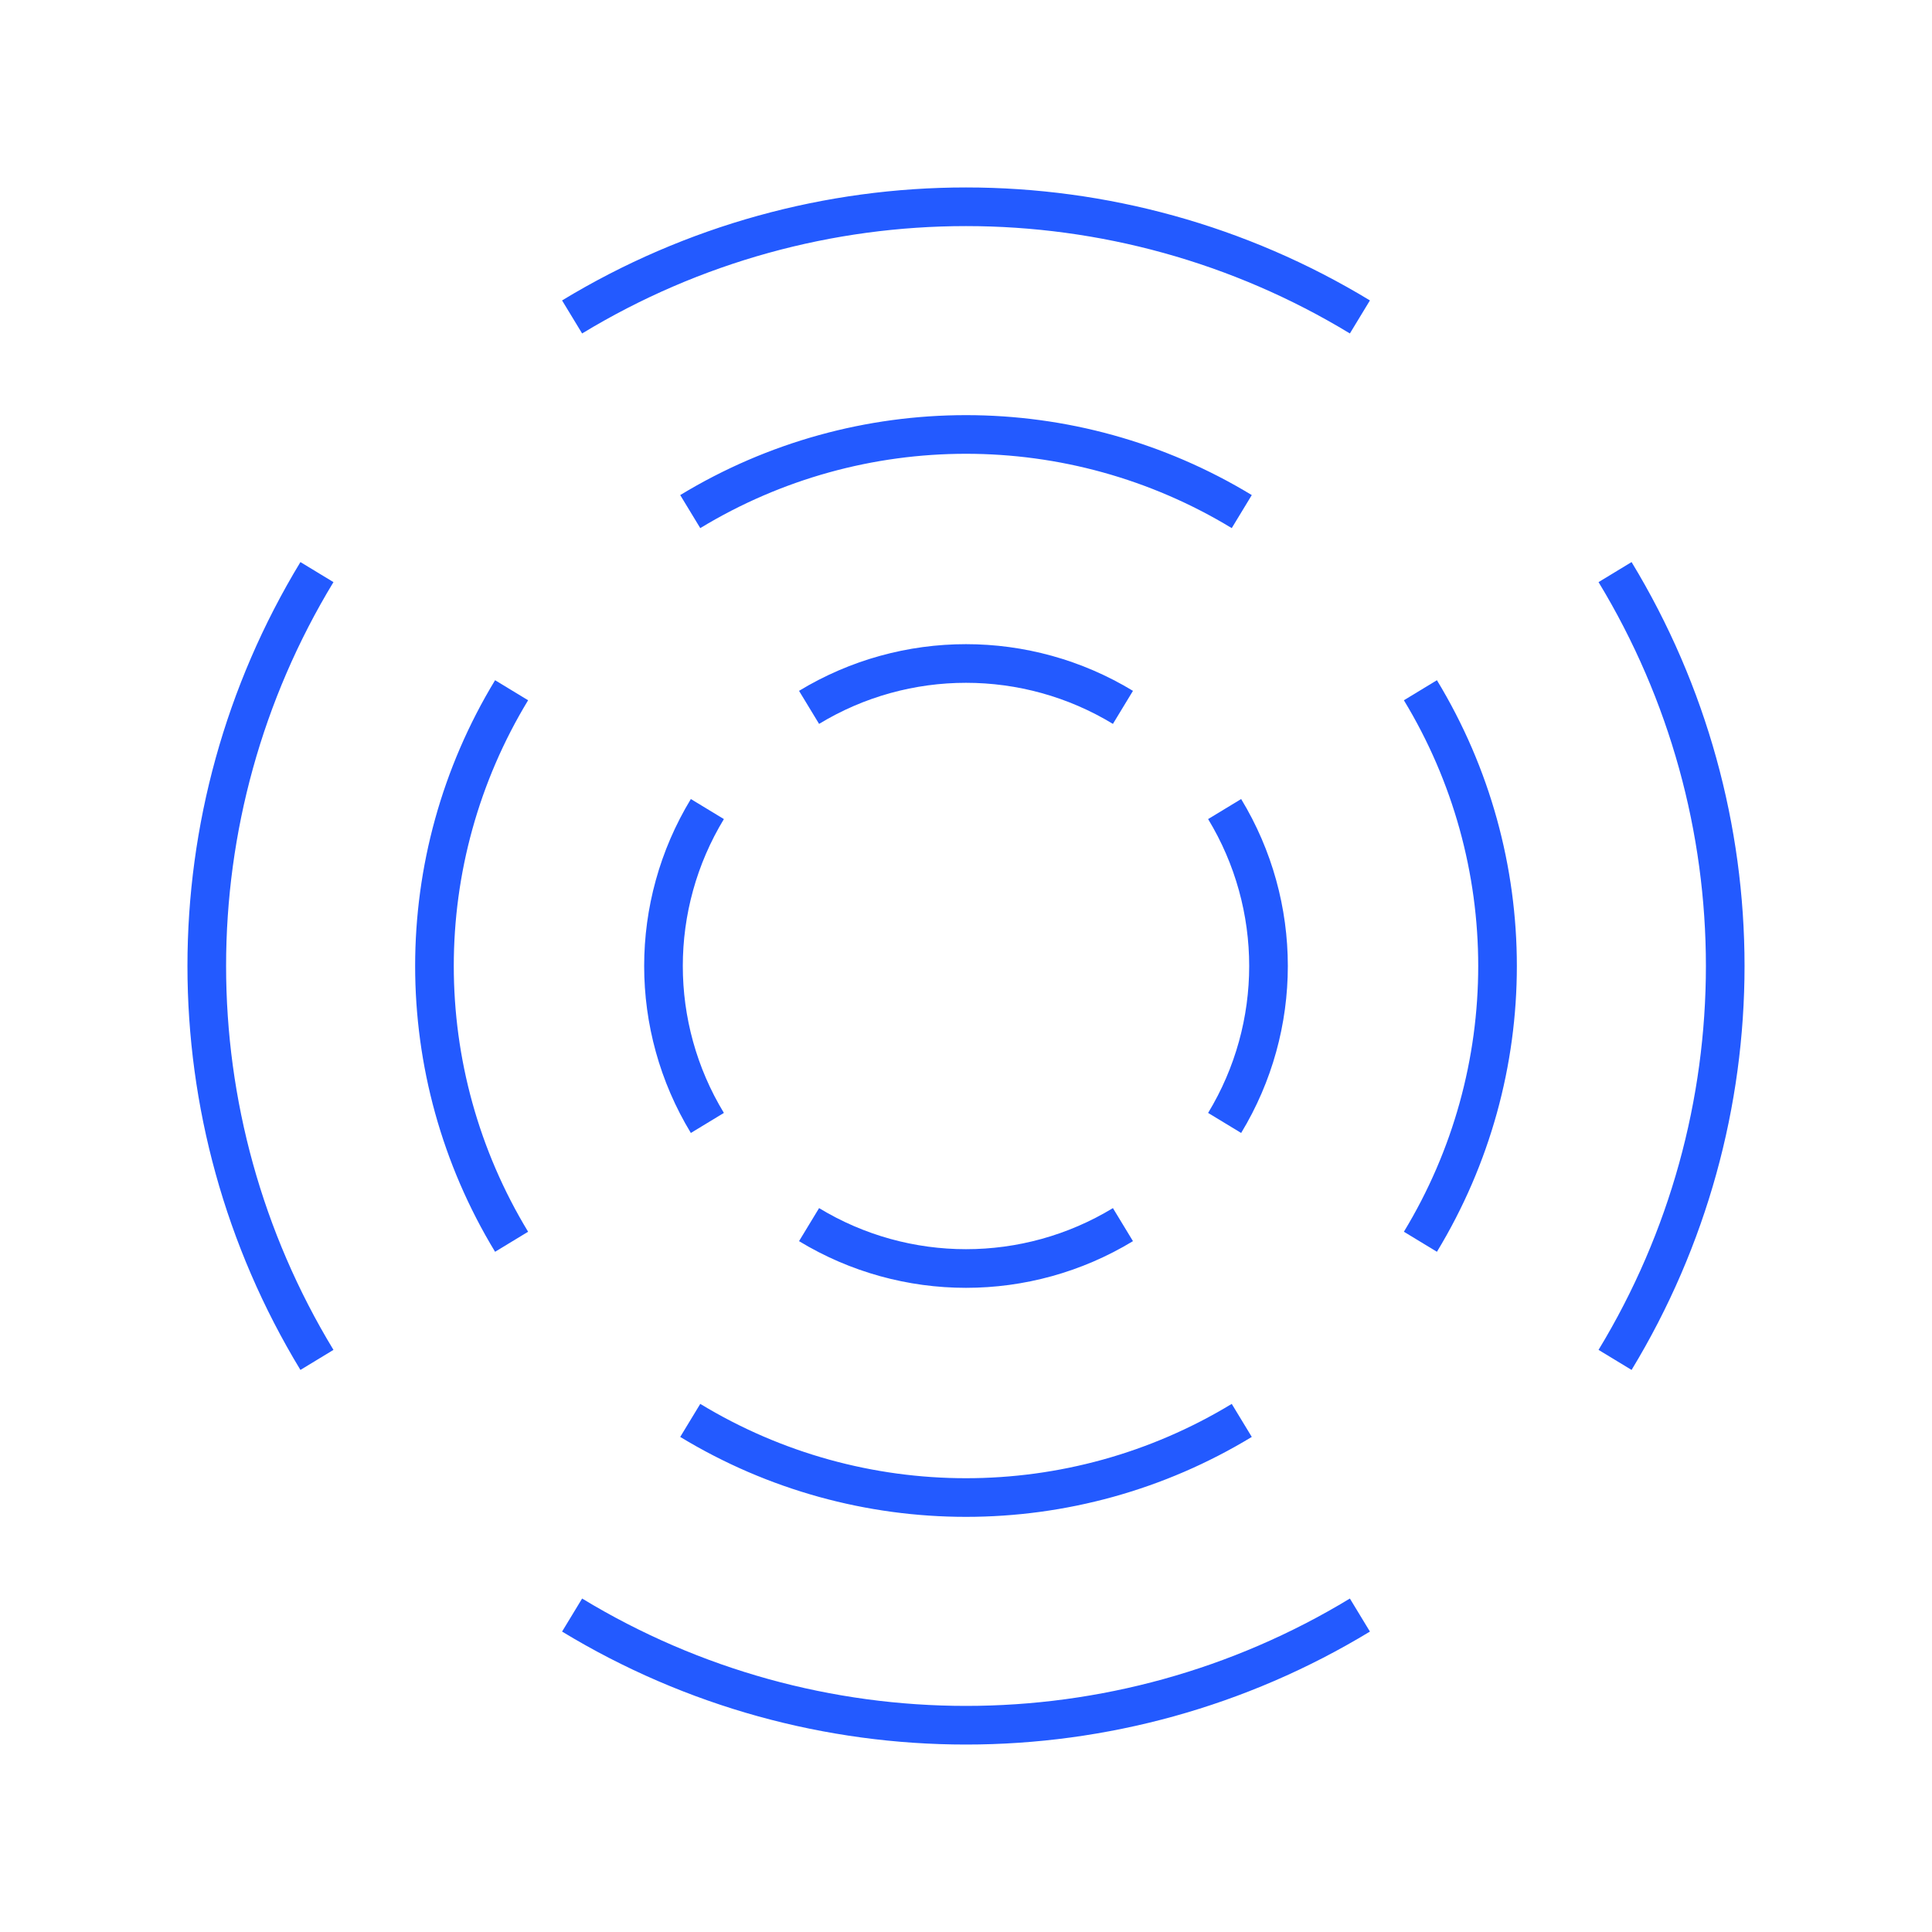
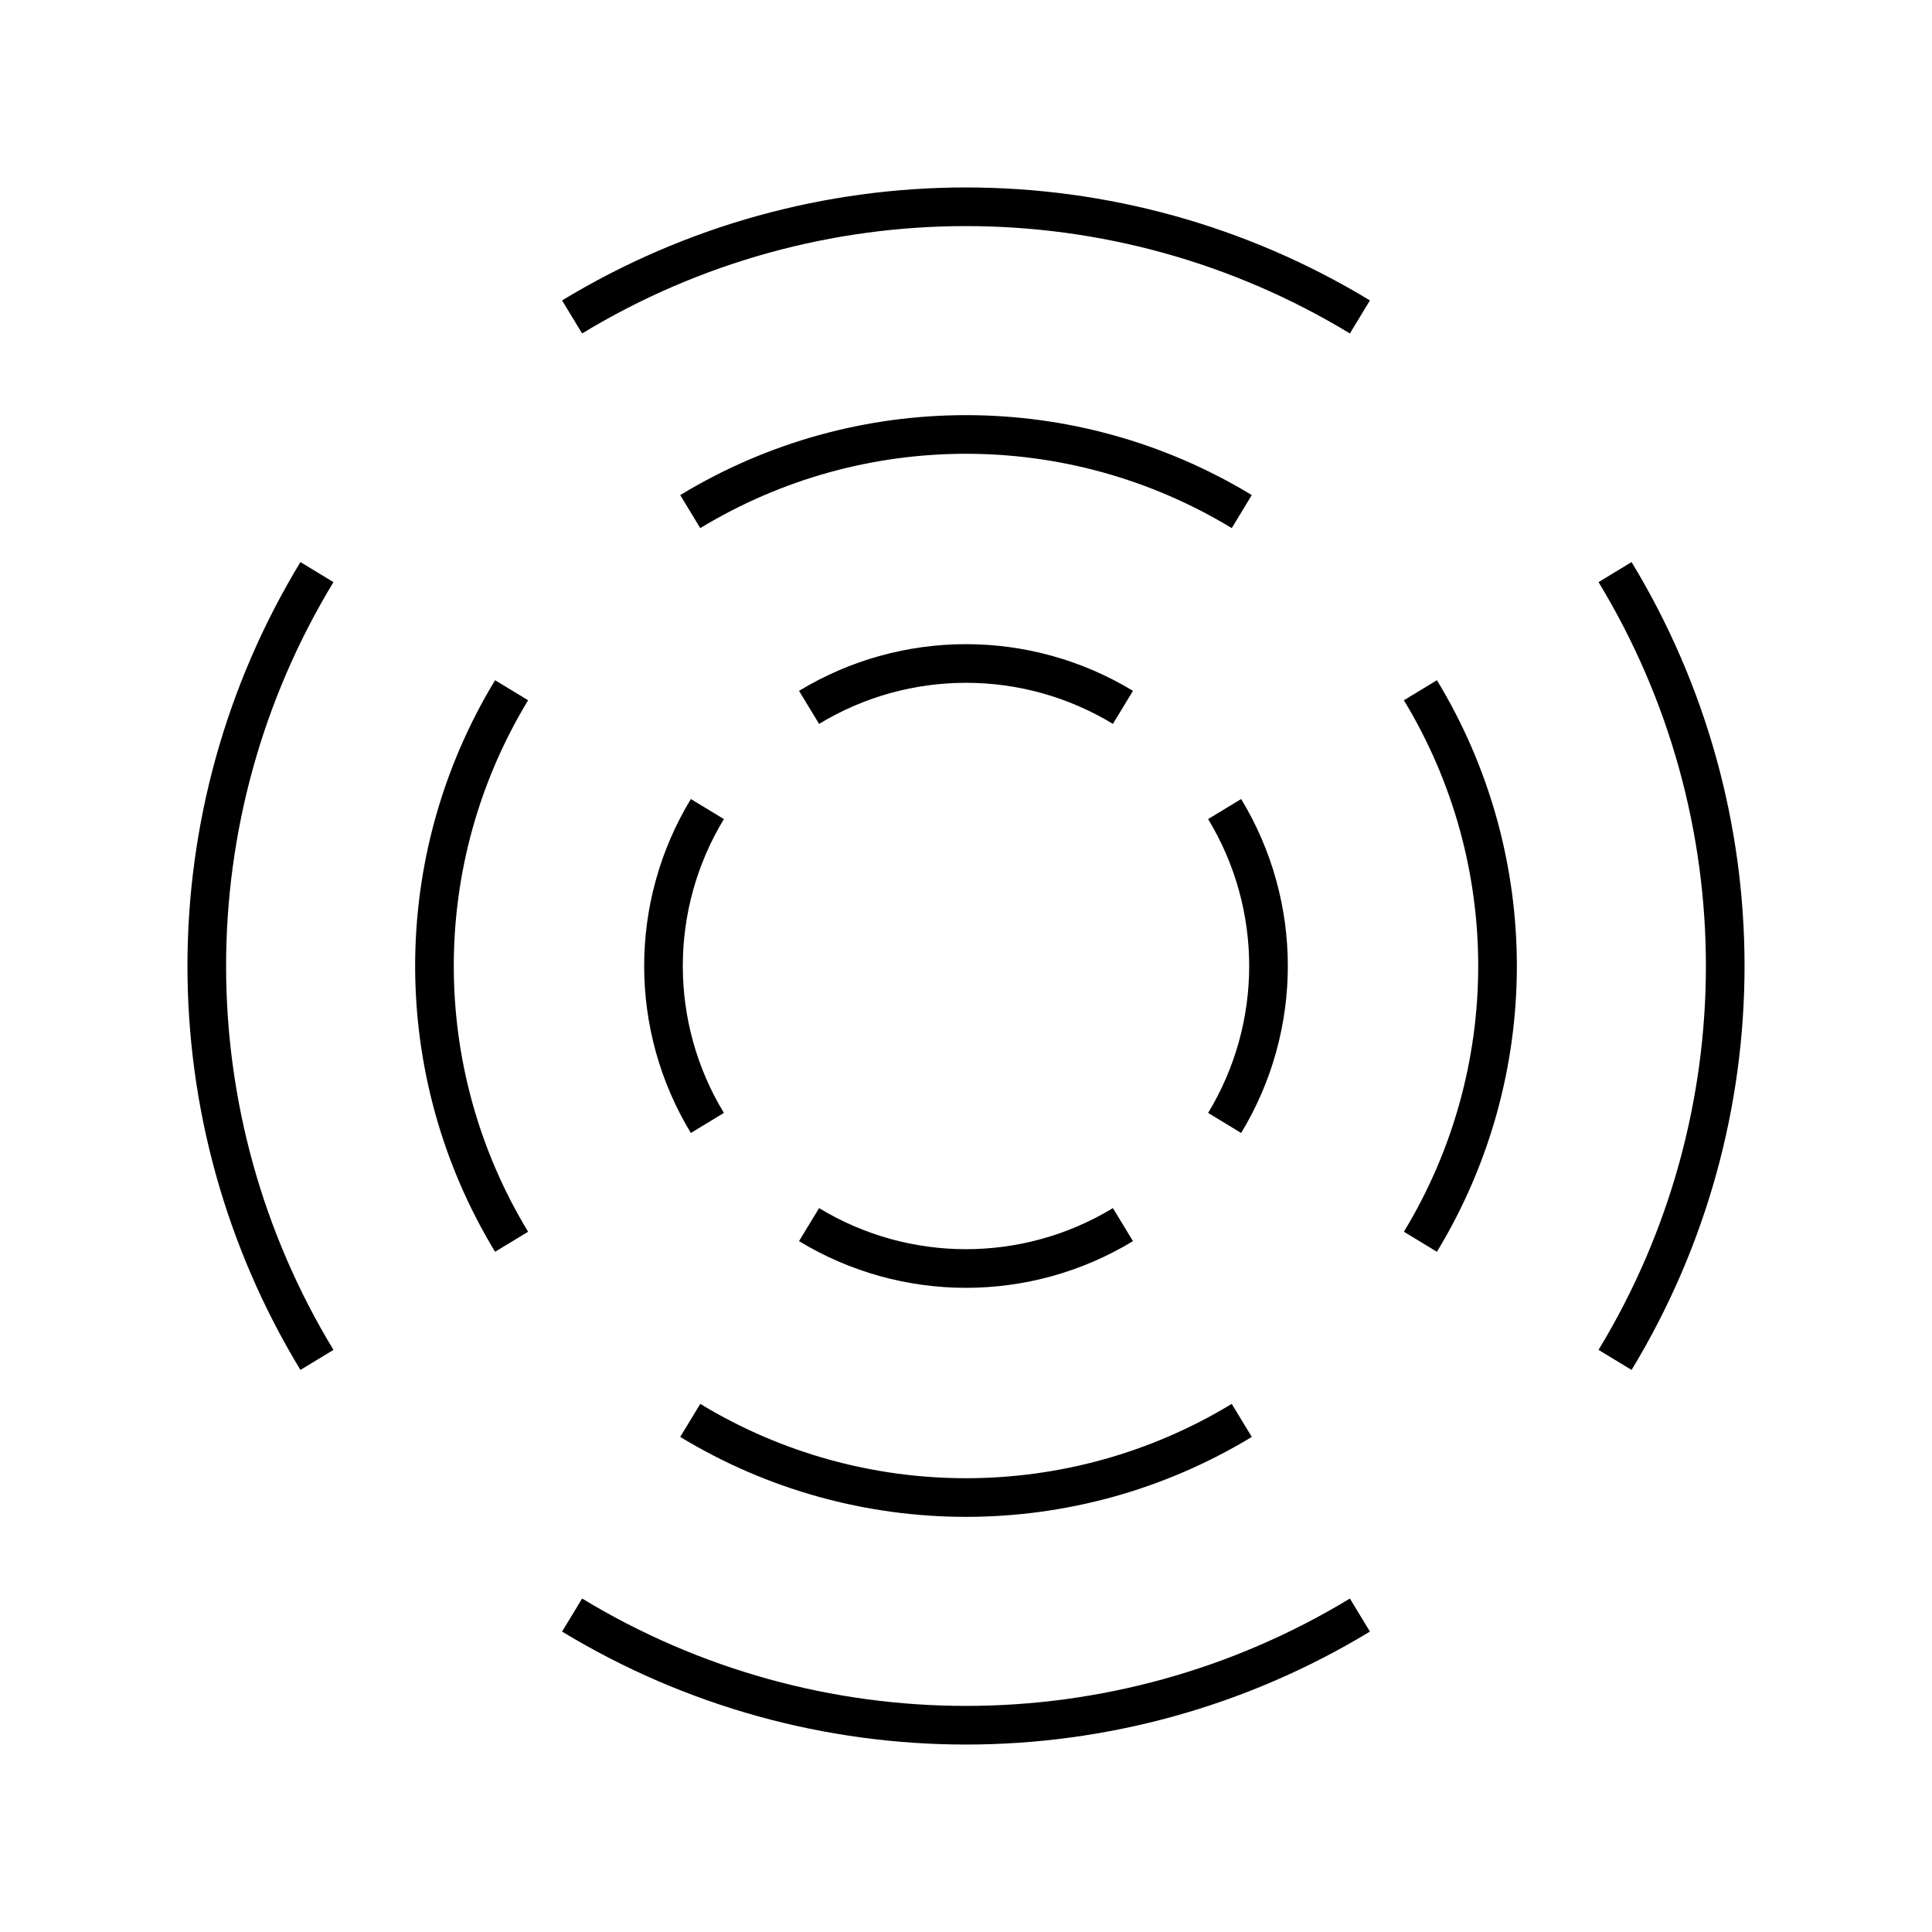
<svg xmlns="http://www.w3.org/2000/svg" width="100%" height="100%" viewBox="0 0 60 60" version="1.1" xml:space="preserve" style="fill-rule:evenodd;clip-rule:evenodd;stroke-miterlimit:1.5;">
-   <path vector-effect="non-scaling-stroke" d="M17.767,50.157C25.284,54.719 34.716,54.719 42.233,50.157C34.716,54.719 25.284,54.719 17.767,50.157Z" style="fill:none;stroke:#235AFF;stroke-width:1.2px;" />
-   <path vector-effect="non-scaling-stroke" d="M42.233,9.843C34.716,5.281 25.284,5.281 17.767,9.843C25.284,5.281 34.716,5.281 42.233,9.843Z" style="fill:none;stroke:#235AFF;stroke-width:1.2px;" />
-   <path vector-effect="non-scaling-stroke" d="M9.843,17.767C5.281,25.284 5.281,34.716 9.843,42.233C5.281,34.716 5.281,25.284 9.843,17.767Z" style="fill:none;stroke:#235AFF;stroke-width:1.2px;" />
-   <path vector-effect="non-scaling-stroke" d="M50.157,42.233C54.719,34.716 54.719,25.284 50.157,17.767C54.719,25.284 54.719,34.716 50.157,42.233Z" style="fill:none;stroke:#235AFF;stroke-width:1.2px;" />
-   <path vector-effect="non-scaling-stroke" d="M21.436,44.112C26.699,47.306 33.301,47.306 38.564,44.112C33.301,47.306 26.699,47.306 21.436,44.112Z" style="fill:none;stroke:#235AFF;stroke-width:1.2px;" />
-   <path vector-effect="non-scaling-stroke" d="M38.564,15.888C33.301,12.694 26.699,12.694 21.436,15.888C26.699,12.694 33.301,12.694 38.564,15.888Z" style="fill:none;stroke:#235AFF;stroke-width:1.2px;" />
-   <path vector-effect="non-scaling-stroke" d="M15.888,21.436C12.694,26.699 12.694,33.301 15.888,38.564C12.694,33.301 12.694,26.699 15.888,21.436Z" style="fill:none;stroke:#235AFF;stroke-width:1.2px;" />
-   <path vector-effect="non-scaling-stroke" d="M44.112,38.564C47.306,33.301 47.306,26.699 44.112,21.436C47.306,26.699 47.306,33.301 44.112,38.564Z" style="fill:none;stroke:#235AFF;stroke-width:1.2px;" />
-   <path vector-effect="non-scaling-stroke" d="M25.126,38.032C28.121,39.849 31.879,39.849 34.874,38.032C31.879,39.849 28.121,39.849 25.126,38.032Z" style="fill:none;stroke:#235AFF;stroke-width:1.2px;" />
-   <path vector-effect="non-scaling-stroke" d="M34.874,21.968C31.879,20.151 28.121,20.151 25.126,21.968C28.121,20.151 31.879,20.151 34.874,21.968Z" style="fill:none;stroke:#235AFF;stroke-width:1.2px;" />
-   <path vector-effect="non-scaling-stroke" d="M21.968,25.126C20.151,28.121 20.151,31.879 21.968,34.874C20.151,31.879 20.151,28.121 21.968,25.126Z" style="fill:none;stroke:#235AFF;stroke-width:1.2px;" />
-   <path vector-effect="non-scaling-stroke" d="M38.032,34.874C39.849,31.879 39.849,28.121 38.032,25.126C39.849,28.121 39.849,31.879 38.032,34.874Z" style="fill:none;stroke:#235AFF;stroke-width:1.2px;" />
+   <path vector-effect="non-scaling-stroke" d="M17.767,50.157C25.284,54.719 34.716,54.719 42.233,50.157C34.716,54.719 25.284,54.719 17.767,50.157Z" style="fill:none;stroke:black;stroke-width:1.2px;" />
+   <path vector-effect="non-scaling-stroke" d="M42.233,9.843C34.716,5.281 25.284,5.281 17.767,9.843C25.284,5.281 34.716,5.281 42.233,9.843Z" style="fill:none;stroke:black;stroke-width:1.2px;" />
+   <path vector-effect="non-scaling-stroke" d="M9.843,17.767C5.281,25.284 5.281,34.716 9.843,42.233C5.281,34.716 5.281,25.284 9.843,17.767Z" style="fill:none;stroke:black;stroke-width:1.2px;" />
+   <path vector-effect="non-scaling-stroke" d="M50.157,42.233C54.719,34.716 54.719,25.284 50.157,17.767C54.719,25.284 54.719,34.716 50.157,42.233Z" style="fill:none;stroke:black;stroke-width:1.2px;" />
+   <path vector-effect="non-scaling-stroke" d="M21.436,44.112C26.699,47.306 33.301,47.306 38.564,44.112C33.301,47.306 26.699,47.306 21.436,44.112Z" style="fill:none;stroke:black;stroke-width:1.2px;" />
+   <path vector-effect="non-scaling-stroke" d="M38.564,15.888C33.301,12.694 26.699,12.694 21.436,15.888C26.699,12.694 33.301,12.694 38.564,15.888Z" style="fill:none;stroke:black;stroke-width:1.2px;" />
+   <path vector-effect="non-scaling-stroke" d="M15.888,21.436C12.694,26.699 12.694,33.301 15.888,38.564C12.694,33.301 12.694,26.699 15.888,21.436Z" style="fill:none;stroke:black;stroke-width:1.2px;" />
+   <path vector-effect="non-scaling-stroke" d="M44.112,38.564C47.306,33.301 47.306,26.699 44.112,21.436C47.306,26.699 47.306,33.301 44.112,38.564Z" style="fill:none;stroke:black;stroke-width:1.2px;" />
+   <path vector-effect="non-scaling-stroke" d="M25.126,38.032C28.121,39.849 31.879,39.849 34.874,38.032C31.879,39.849 28.121,39.849 25.126,38.032Z" style="fill:none;stroke:black;stroke-width:1.2px;" />
+   <path vector-effect="non-scaling-stroke" d="M34.874,21.968C31.879,20.151 28.121,20.151 25.126,21.968C28.121,20.151 31.879,20.151 34.874,21.968Z" style="fill:none;stroke:black;stroke-width:1.2px;" />
+   <path vector-effect="non-scaling-stroke" d="M21.968,25.126C20.151,28.121 20.151,31.879 21.968,34.874C20.151,31.879 20.151,28.121 21.968,25.126Z" style="fill:none;stroke:black;stroke-width:1.2px;" />
+   <path vector-effect="non-scaling-stroke" d="M38.032,34.874C39.849,31.879 39.849,28.121 38.032,25.126C39.849,28.121 39.849,31.879 38.032,34.874Z" style="fill:none;stroke:black;stroke-width:1.2px;" />
</svg>
